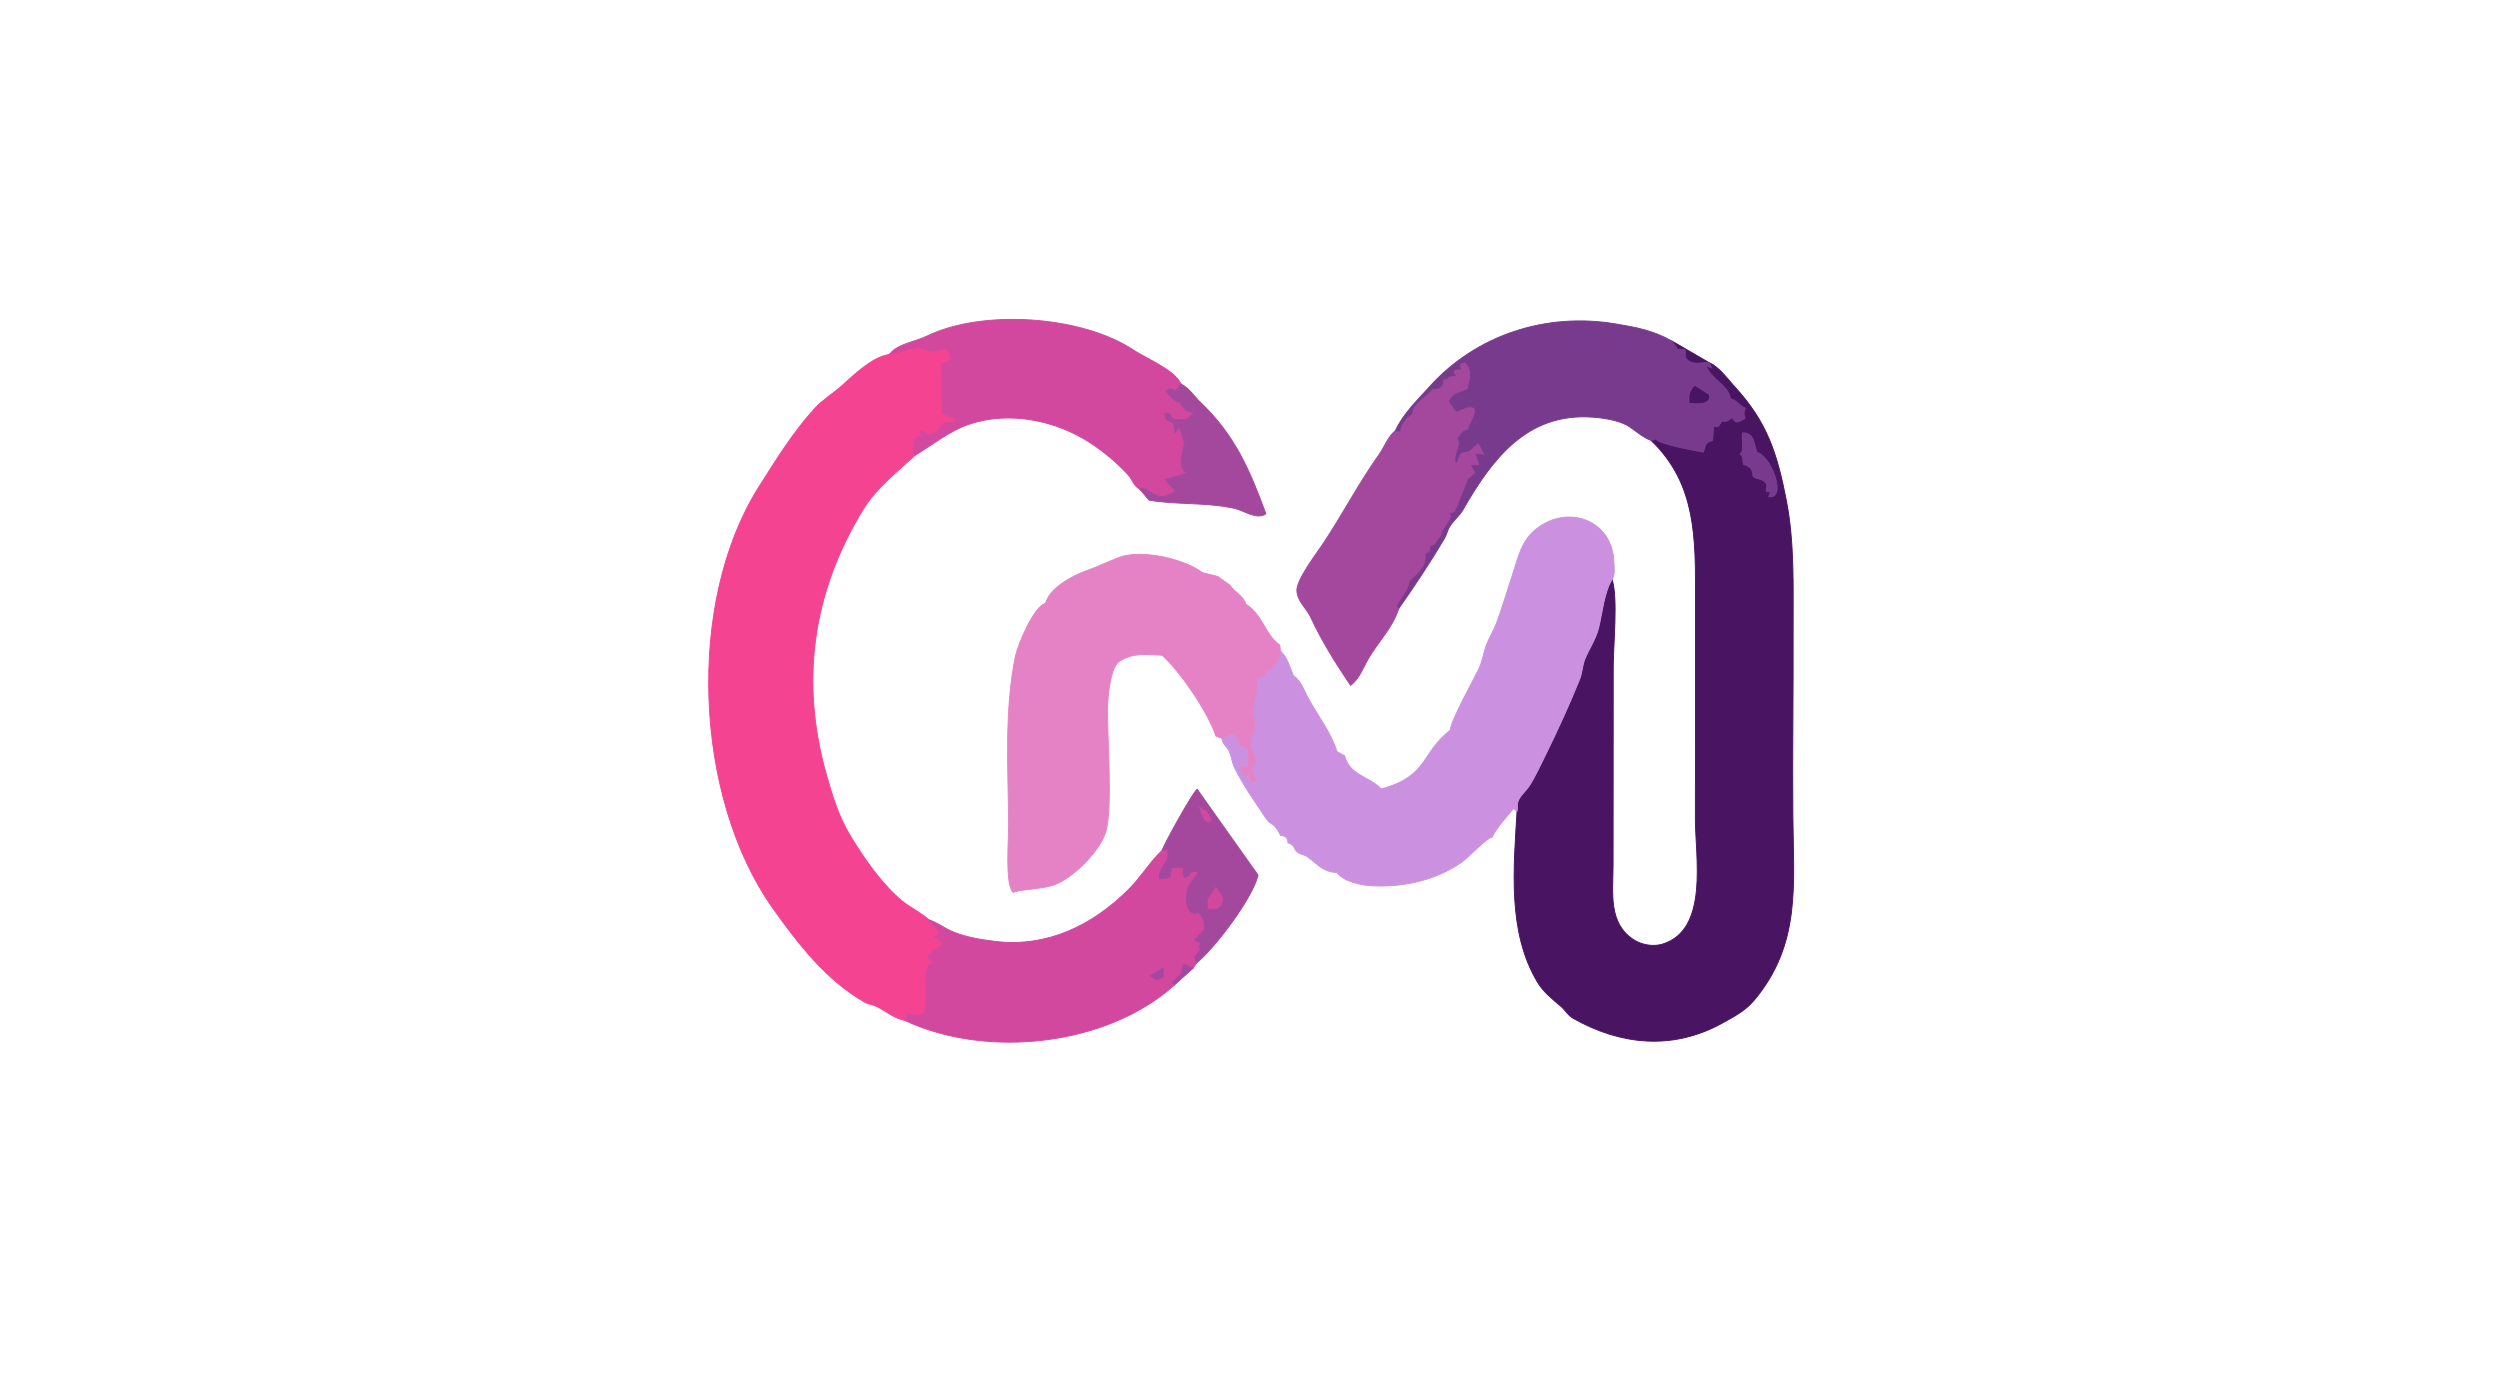
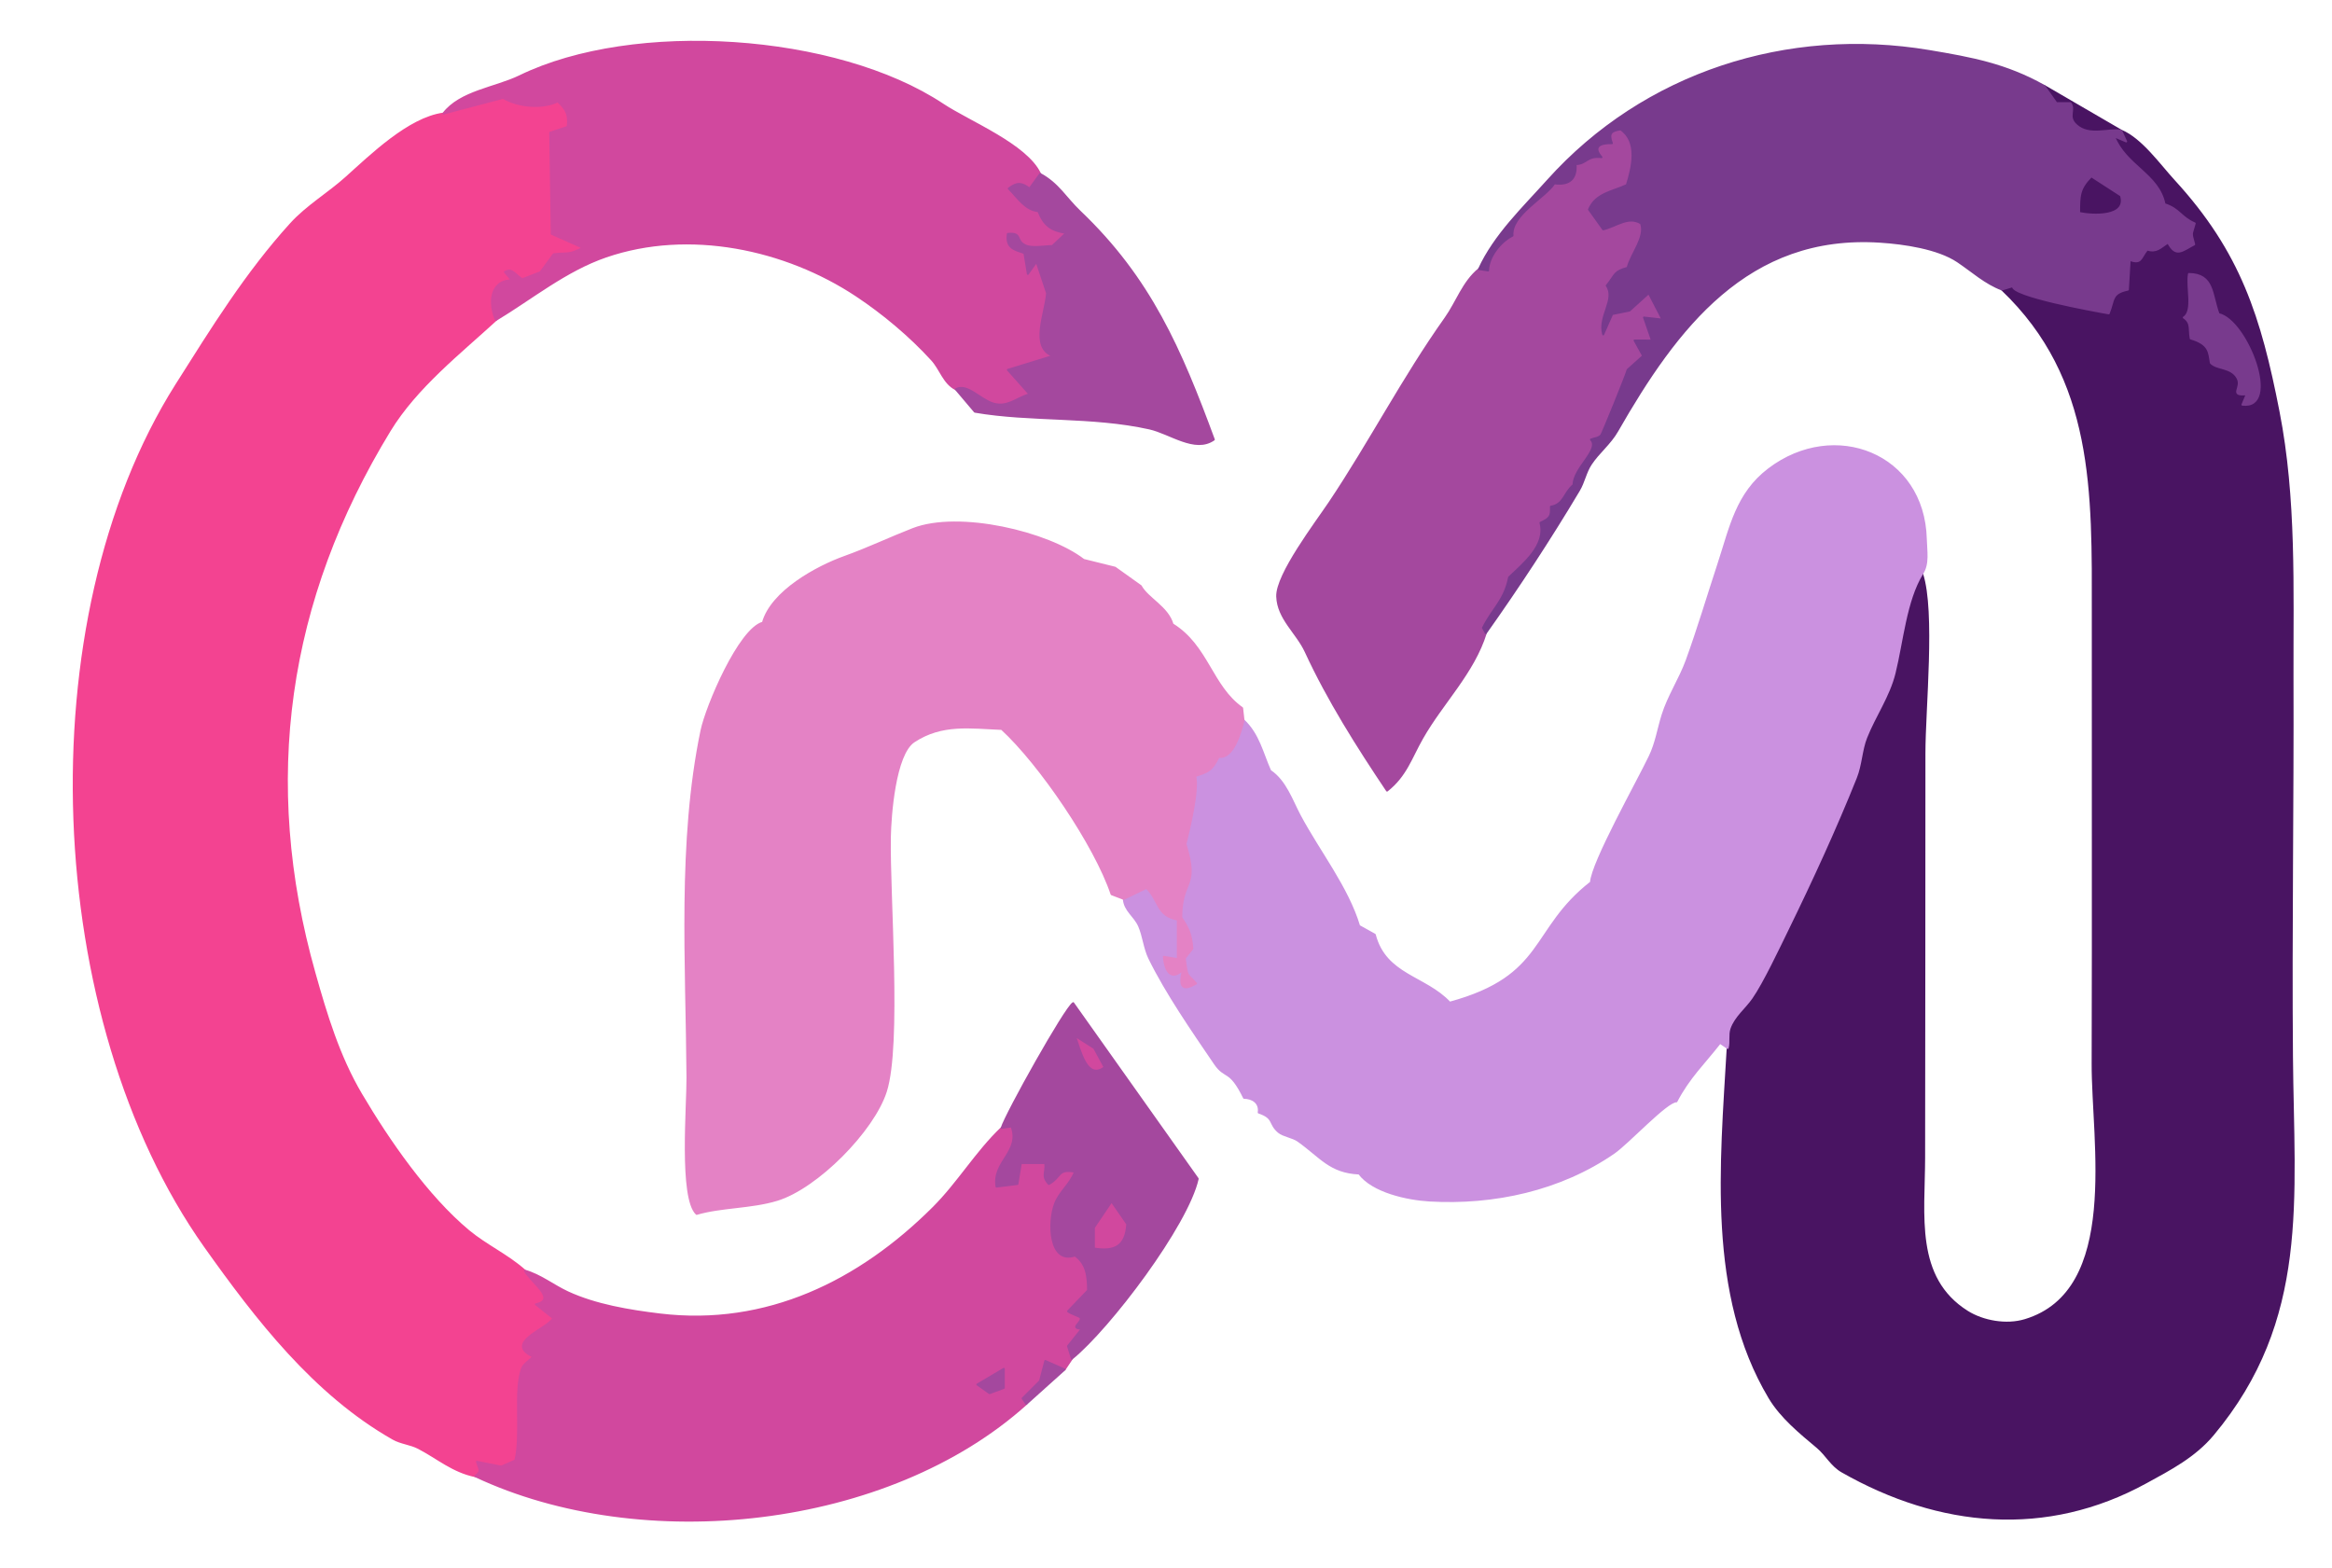
- <svg xmlns="http://www.w3.org/2000/svg" viewBox="0 0 669 373" width="669" height="373">
+ <svg xmlns="http://www.w3.org/2000/svg" viewBox="180 80 305 205" width="305" height="205">
  <path d="M447.37 91.24C450.72 93.19 454.08 95.14 457.43 97.09C455.77 96.79 453.28 97.92 451.56 96.37C450.33 95.26 451.46 94.38 450.79 93.49C450.18 93.49 449.57 93.49 448.96 93.49C448.43 92.74 447.9 91.99 447.37 91.24ZM457.43 97.09C460.06 98.19 462.42 101.56 464.34 103.65C472.95 113.04 475.6 121.5 478.01 133.83C480.24 145.24 479.81 156.93 479.84 168.5C479.9 185.07 479.63 201.66 479.77 218.21C479.93 236.83 482 252.6 469.43 267.64C467.03 270.51 463.84 272.16 460.66 273.9C447.66 281.03 433.68 279.73 420.93 272.47C419.53 271.67 418.89 270.3 417.71 269.3C415.46 267.41 412.97 265.4 411.42 262.81C403.35 249.28 405.09 232.27 405.96 217.07C406.18 216.27 405.93 215.35 406.21 214.51C406.76 212.91 408.17 211.85 409.1 210.51C410.5 208.5 412.65 203.94 413.82 201.55C416.98 195.08 420.06 188.39 422.73 181.72C423.41 180.03 423.44 178.07 424.08 176.47C425.19 173.66 427.05 171.05 427.79 168.04C428.81 163.92 429.24 158.56 431.39 155.05C433.01 160.03 431.7 172.72 431.7 178.54C431.7 196.17 431.68 213.8 431.66 231.44C431.65 238.92 430.28 247.13 437.29 251.55C439.37 252.86 442.43 253.39 444.84 252.66C457.42 248.88 453.65 229.25 453.69 219.12C453.75 199.51 453.69 179.91 453.71 160.3C453.73 144.39 454.06 129.5 441.84 117.87C442.31 117.72 442.79 117.58 443.26 117.43C443.03 118.67 453.68 120.62 455.8 120.99C456.54 119.15 456.1 118.36 458.31 117.88C458.39 116.59 458.46 115.3 458.54 114.01C460.1 114.53 459.89 113.83 460.82 112.64C462.07 113.03 462.49 112.4 463.56 111.73C464.59 113.71 465.41 112.78 466.98 111.96C466.54 110.29 466.61 110.87 467.05 109.22C465.19 108.41 465.05 107.32 463.1 106.71C462.32 102.79 458.01 101.71 456.49 97.82C457.02 98.05 457.55 98.28 458.08 98.5C457.87 98.03 457.65 97.56 457.43 97.09ZM453.52 103.06C454.82 103.9 456.11 104.74 457.4 105.57C458.28 108.48 453.63 108.22 451.93 107.85C451.93 105.59 451.93 104.66 453.52 103.06ZM466.29 115.83C465.96 117.5 466.95 120.67 465.61 121.53C466.66 122.24 466.28 123.02 466.52 124.27C469.01 125.01 468.91 126.08 469.15 127.46C469.94 128.32 471.83 127.96 472.64 129.45C473.34 130.74 471.46 131.78 473.85 131.57C473.66 132.02 473.47 132.48 473.28 132.93C478.35 133.57 473.89 121.88 470.17 121.08C469.21 118.48 469.55 115.87 466.29 115.83Z" fill="#491462" fill-rule="evenodd" stroke="#491462" stroke-width="0.25" stroke-linejoin="round" />
  <path d="M244.86 121.85C240.07 126.24 234.43 130.66 230.97 136.32C217.46 158.46 214.02 182.15 221.14 207.29C222.67 212.73 224.32 218.18 227.23 223.11C230.82 229.19 235.86 236.48 241.27 240.99C243.55 242.89 246.41 244.19 248.64 246.19C249.4 247.71 252.97 249.98 250.08 250.59C250.84 251.2 251.6 251.81 252.36 252.41C251.59 253.83 245.84 255.6 249.72 257.43C249.43 257.83 248.5 258.38 248.29 258.95C247.19 261.78 248.24 267.6 247.4 271.01C246.79 271.28 246.18 271.55 245.57 271.82C244.51 271.61 243.45 271.4 242.38 271.19C242.65 272.16 243.07 272.39 242.15 273.07C239.19 272.45 237.3 270.73 234.74 269.39C233.69 268.84 232.45 268.77 231.41 268.18C221.12 262.34 213.51 252.47 206.82 243.05C185.77 213.37 183.53 161.24 203.07 130.32C207.75 122.93 212.17 115.75 218.04 109.28C220.14 106.97 222.94 105.32 225.24 103.26C228.49 100.35 233.47 95.47 237.98 94.86C240.58 94.18 243.19 93.49 245.8 92.8C247.77 93.97 250.94 94.25 252.95 93.26C254.1 94.33 254.44 95.03 254.24 96.59C253.48 96.84 252.72 97.1 251.96 97.35C252.02 101.76 252.09 106.18 252.16 110.59C253.52 111.2 254.88 111.8 256.25 112.41C254.3 113.4 254.46 113.02 252.41 113.25C251.84 114.03 251.26 114.82 250.69 115.6C249.9 115.91 249.1 116.21 248.31 116.52C247.25 115.86 247 115.02 246.03 115.58C246.33 115.94 246.64 116.3 246.94 116.66C244.09 116.68 243.89 119.67 244.86 121.85Z" fill="#f34391" fill-rule="evenodd" stroke="#f34391" stroke-width="0.25" stroke-linejoin="round" />
  <path d="M316.04 102.75C315.58 103.38 315.12 104.02 314.66 104.66C313.67 103.93 313.05 103.78 311.93 104.66C313.16 105.9 314.08 107.45 315.8 107.62C316.56 109.5 317.45 110.16 319.45 110.47C318.84 111.04 318.23 111.61 317.63 112.18C316.67 112.18 314.94 112.52 314.08 112.08C312.75 111.41 313.74 110.41 311.81 110.59C311.54 112.46 312.69 112.65 313.98 113.1C314.13 114.01 314.28 114.92 314.43 115.83C314.81 115.3 315.19 114.77 315.57 114.24C316.03 115.6 316.49 116.97 316.94 118.34C316.77 120.89 314.66 125.52 317.74 126.55C315.76 127.16 313.79 127.77 311.81 128.37C312.76 129.44 313.71 130.5 314.66 131.57C312.89 132.06 311.81 133.34 309.88 132.77C308.2 132.26 306.47 130.1 305.01 130.91C303.43 130.12 303.03 128.31 301.87 127.04C299.02 123.92 295.5 120.97 292 118.65C282.73 112.51 270.11 109.82 259.26 113.55C253.99 115.36 249.55 119.02 244.86 121.85C243.89 119.67 244.09 116.68 246.94 116.66C246.64 116.3 246.33 115.94 246.03 115.58C247 115.02 247.25 115.86 248.31 116.52C249.1 116.21 249.9 115.91 250.69 115.6C251.26 114.82 251.84 114.03 252.41 113.25C254.46 113.02 254.3 113.4 256.25 112.41C254.88 111.8 253.52 111.2 252.16 110.59C252.09 106.18 252.02 101.76 251.96 97.35C252.72 97.1 253.48 96.84 254.24 96.59C254.44 95.03 254.1 94.33 252.95 93.26C250.94 94.25 247.77 93.97 245.8 92.8C243.19 93.49 240.58 94.18 237.98 94.86C240.19 91.96 244.78 91.52 247.97 89.97C262.9 82.69 289.39 84.44 303.31 93.67C306.79 95.98 314.26 98.93 316.04 102.75ZM323.1 217.07C323.56 217.91 324.01 218.75 324.47 219.59C322.14 221.38 321.29 217.36 320.59 215.48C321.43 216.01 322.26 216.54 323.1 217.07ZM320.19 257.7C319.87 258.17 319.55 258.64 319.24 259.12C318.4 258.74 317.56 258.37 316.71 258C316.48 258.87 316.25 259.75 316.02 260.62C315.26 261.38 314.5 262.14 313.74 262.9C313.9 263.14 314.07 263.38 314.23 263.62C296.15 279.9 264 283.35 242.15 273.07C243.07 272.39 242.65 272.16 242.38 271.19C243.45 271.4 244.51 271.61 245.57 271.82C246.18 271.55 246.79 271.28 247.4 271.01C248.24 267.6 247.19 261.78 248.29 258.95C248.5 258.38 249.43 257.83 249.72 257.43C245.84 255.6 251.59 253.83 252.36 252.41C251.6 251.81 250.84 251.2 250.08 250.59C252.97 249.98 249.4 247.71 248.64 246.19C250.71 246.78 252.31 248.11 254.24 249.01C257.9 250.71 262.34 251.44 266.32 251.92C280.28 253.6 292.41 247.6 302.05 237.99C305.35 234.7 307.67 230.7 311.01 227.52C311.44 227.46 311.87 227.39 312.3 227.33C313.53 230.66 309.79 231.9 310.33 235.2C311.24 235.08 312.15 234.97 313.07 234.86C313.22 233.94 313.37 233.03 313.52 232.12C314.59 232.12 315.65 232.12 316.71 232.12C316.85 233.41 316.19 233.79 317.17 234.86C318.83 233.99 318.27 232.8 320.59 233.26C319.93 234.96 318.59 235.84 317.98 237.45C317.07 239.84 317.2 245.37 320.59 244.21C322.12 245.28 322.3 246.96 322.3 248.77C321.43 249.68 320.55 250.59 319.68 251.5C320.02 251.83 321.22 252.15 321.32 252.35C321.61 252.96 319.77 253.74 321.5 253.78C320.9 254.54 320.29 255.3 319.68 256.06C319.85 256.61 320.02 257.15 320.19 257.7ZM325.38 237.14C326.06 238.13 326.75 239.11 327.43 240.1C327.24 243 325.81 243.74 323.07 243.29C323.07 242.38 323.07 241.47 323.07 240.56C323.84 239.42 324.61 238.28 325.38 237.14ZM311.29 259.03C310.13 259.71 308.98 260.39 307.82 261.08C308.35 261.46 308.89 261.84 309.42 262.22C310.04 261.99 310.66 261.76 311.29 261.53C311.29 260.7 311.29 259.86 311.29 259.03Z" fill="#d1489e" fill-rule="evenodd" stroke="#d1489e" stroke-width="0.25" stroke-linejoin="round" />
  <path d="M431.39 155.05C429.24 158.56 428.81 163.92 427.79 168.04C427.05 171.05 425.19 173.66 424.08 176.47C423.44 178.07 423.41 180.03 422.73 181.72C420.06 188.39 416.98 195.08 413.82 201.55C412.65 203.94 410.5 208.5 409.1 210.51C408.17 211.85 406.76 212.91 406.21 214.51C405.93 215.35 406.18 216.27 405.96 217.07C405.62 216.84 405.29 216.62 404.96 216.39C402.84 219.1 400.87 220.95 399.26 224.05C398.01 224 392.97 229.47 391.08 230.78C384.07 235.62 375.39 237.51 366.96 237.02C364.06 236.85 359.53 235.87 357.76 233.49C353.92 233.31 352.74 231.31 349.76 229.2C349.08 228.72 347.84 228.56 347.25 228.07C345.92 226.96 346.75 226.23 344.62 225.51C344.82 224.21 343.78 223.6 342.71 223.59C340.81 219.7 340.27 221.16 338.88 219.11C335.96 214.81 332.59 209.97 330.31 205.33C329.67 204.01 329.54 202.38 328.98 201.12C328.39 199.77 327.07 199.09 326.98 197.57C327.96 197.09 328.95 196.61 329.94 196.13C331.65 197.77 331.24 199.77 334.04 200.28C334.04 202.01 334.04 203.73 334.04 205.45C333.44 205.35 332.83 205.24 332.22 205.14C332.4 207.36 333.36 208.19 334.73 206.81C334.14 209.1 334.67 209.68 336.43 208.63C335.25 207.23 335.3 208.07 334.96 205.33C335.29 204.91 335.62 204.49 335.95 204.07C335.81 202.25 335.48 201.47 334.5 200.01C334.5 194.96 336.87 196.23 335.05 190.39C335.54 188.45 336.78 183.36 336.32 181.5C338.08 180.92 338.47 180.81 339.39 178.99C341.31 179.31 342.32 175.63 342.64 174.2C344.62 176.05 345.1 178.53 346.13 180.82C348.13 182.16 348.94 184.68 350 186.67C352.53 191.41 356.24 196.06 357.76 201.11C358.44 201.49 359.13 201.87 359.81 202.25C361.2 207.59 366.4 207.71 369.61 211.14C382.31 207.68 380.12 201.62 388.08 195.41C388.22 192.84 394.19 182.23 395.75 178.96C396.61 177.18 396.87 175.34 397.44 173.52C398.2 171.07 399.7 168.83 400.59 166.4C402.1 162.25 403.35 158.02 404.75 153.76C406.32 149 407.11 144.57 411.36 141.35C419.92 134.86 431.59 139.39 431.88 150.49C431.91 152.03 432.27 153.75 431.39 155.05Z" fill="#cb91e0" fill-rule="evenodd" stroke="#cb91e0" stroke-width="0.25" stroke-linejoin="round" />
  <path d="M342.64 174.2C342.32 175.63 341.31 179.31 339.39 178.99C338.47 180.81 338.08 180.92 336.32 181.5C336.78 183.36 335.54 188.45 335.05 190.39C336.87 196.23 334.5 194.96 334.5 200.01C335.48 201.47 335.81 202.25 335.95 204.07C335.62 204.49 335.29 204.91 334.96 205.33C335.3 208.07 335.25 207.23 336.43 208.63C334.67 209.68 334.14 209.1 334.73 206.81C333.36 208.19 332.4 207.36 332.22 205.14C332.83 205.24 333.44 205.35 334.04 205.45C334.04 203.73 334.04 202.01 334.04 200.28C331.24 199.77 331.65 197.77 329.94 196.13C328.95 196.61 327.96 197.09 326.98 197.57C326.44 197.37 325.91 197.16 325.38 196.96C323.24 190.55 315.98 179.89 311.01 175.34C306.92 175.18 303.21 174.55 299.53 176.98C297.01 178.65 296.44 186.74 296.39 189.48C296.25 197.1 297.83 216.61 295.86 222.76C294.23 227.86 286.87 235.34 281.62 236.94C278.24 237.97 274.35 237.82 271.11 238.77C268.9 236.71 269.94 224.55 269.91 220.95C269.81 205.9 268.71 190.17 271.74 175.57C272.41 172.35 276.71 162.25 279.78 161.44C280.92 157.37 286.8 154.15 290.49 152.83C293.41 151.79 296.51 150.32 299.39 149.2C305.43 146.85 317.1 149.65 321.73 153.23C323.1 153.57 324.47 153.91 325.84 154.25C326.96 155.05 328.08 155.85 329.2 156.65C330.1 158.3 332.71 159.4 333.36 161.66C337.94 164.49 338.45 169.79 342.46 172.61C342.52 173.14 342.58 173.67 342.64 174.2Z" fill="#e482c5" fill-rule="evenodd" stroke="#e482c5" stroke-width="0.25" stroke-linejoin="round" />
  <path d="M374.33 162.8C372.71 168 368.66 171.89 366.02 176.53C364.54 179.12 363.9 181.44 361.41 183.41C357.54 177.64 353.68 171.55 350.77 165.24C349.62 162.75 347.14 160.91 347.04 158.02C346.94 155.16 352.16 148.32 353.9 145.72C359.16 137.87 363.52 129.4 369.04 121.63C370.56 119.49 371.35 116.9 373.44 115.19C373.84 115.25 374.23 115.32 374.63 115.38C374.66 113.65 376.18 111.64 377.82 110.82C377.6 108.1 382.04 105.89 383.3 103.98C385.22 104.25 386.23 103.42 386.07 101.47C387.58 101.44 387.5 100.33 389.46 100.56C388.23 99.16 389.3 98.68 390.82 98.73C390.33 97.43 390.73 97.1 391.96 96.92C394.28 98.52 393.51 101.84 392.77 104.2C390.89 105.08 388.7 105.28 387.82 107.4C388.44 108.26 389.06 109.13 389.68 110C391.42 109.59 392.97 108.19 394.63 109.22C395.26 111.04 393.35 113.14 392.87 115.02C391.06 115.54 391.39 115.78 390.14 117.36C391.38 119.15 389 121.4 389.68 123.74C390.07 122.86 390.46 121.97 390.86 121.08C391.61 120.92 392.36 120.77 393.12 120.62C393.96 119.86 394.8 119.1 395.64 118.34C396.24 119.49 396.84 120.65 397.43 121.8C396.63 121.71 395.82 121.62 395.02 121.53C395.37 122.54 395.72 123.54 396.06 124.54C395.3 124.54 394.54 124.54 393.78 124.53C394.16 125.21 394.53 125.88 394.9 126.55C394.23 127.16 393.55 127.77 392.87 128.37C392.8 128.79 389.57 136.78 389.4 136.94C388.99 137.34 388.58 137.28 388.08 137.49C389.32 138.8 385.79 141.22 385.8 143.42C384.53 144.45 384.59 145.96 382.84 146.27C382.9 147.58 382.69 147.79 381.47 148.38C382.27 151.32 379.18 153.77 377.37 155.51C376.76 158.56 375.23 159.55 373.95 162.12C374.07 162.35 374.2 162.58 374.33 162.8ZM316.04 102.75C318.41 104.02 319.38 105.9 321.23 107.66C330.46 116.46 334.41 125.71 338.76 137.49C336.3 139.22 333.06 136.65 330.34 136.04C322.79 134.36 314.79 135.11 307.5 133.85C306.67 132.87 305.84 131.89 305.01 130.91C306.47 130.1 308.2 132.26 309.88 132.77C311.81 133.34 312.89 132.06 314.66 131.57C313.71 130.5 312.76 129.44 311.81 128.37C313.79 127.77 315.76 127.16 317.74 126.55C314.66 125.52 316.77 120.89 316.94 118.34C316.49 116.97 316.03 115.6 315.57 114.24C315.19 114.77 314.81 115.3 314.43 115.83C314.28 114.92 314.13 114.01 313.98 113.1C312.69 112.65 311.54 112.46 311.81 110.59C313.74 110.41 312.75 111.41 314.08 112.08C314.94 112.52 316.67 112.18 317.63 112.18C318.23 111.61 318.84 111.04 319.45 110.47C317.45 110.16 316.56 109.5 315.8 107.62C314.08 107.45 313.16 105.9 311.93 104.66C313.05 103.78 313.67 103.93 314.66 104.66C315.12 104.02 315.58 103.38 316.04 102.75ZM320.19 257.7C320.02 257.15 319.85 256.61 319.68 256.06C320.29 255.3 320.9 254.54 321.5 253.78C319.77 253.74 321.61 252.96 321.32 252.35C321.22 252.15 320.02 251.83 319.68 251.5C320.55 250.59 321.43 249.68 322.3 248.77C322.3 246.96 322.12 245.28 320.59 244.21C317.2 245.37 317.07 239.84 317.98 237.45C318.59 235.84 319.93 234.96 320.59 233.26C318.27 232.8 318.83 233.99 317.17 234.86C316.19 233.79 316.85 233.41 316.71 232.12C315.65 232.12 314.59 232.12 313.52 232.12C313.37 233.03 313.22 233.94 313.07 234.86C312.15 234.97 311.24 235.08 310.33 235.2C309.79 231.9 313.53 230.66 312.3 227.33C311.87 227.39 311.44 227.46 311.01 227.52C311.61 225.6 319.35 211.77 320.36 211.2C325.79 218.86 331.22 226.52 336.65 234.17C335.31 240.22 325.1 253.72 320.19 257.7ZM323.1 217.07C322.26 216.54 321.43 216.01 320.59 215.48C321.29 217.36 322.14 221.38 324.47 219.59C324.01 218.75 323.56 217.91 323.1 217.07ZM325.38 237.14C324.61 238.28 323.84 239.42 323.07 240.56C323.07 241.47 323.07 242.38 323.07 243.29C325.81 243.74 327.24 243 327.43 240.1C326.75 239.11 326.06 238.13 325.38 237.14ZM319.24 259.12C317.57 260.62 315.9 262.12 314.23 263.62C314.07 263.38 313.9 263.14 313.74 262.9C314.5 262.14 315.26 261.38 316.02 260.62C316.25 259.75 316.48 258.87 316.71 258C317.56 258.37 318.4 258.74 319.24 259.12ZM311.29 259.03C311.29 259.86 311.29 260.7 311.29 261.53C310.66 261.76 310.04 261.99 309.42 262.22C308.89 261.84 308.35 261.46 307.82 261.08C308.98 260.39 310.13 259.71 311.29 259.03Z" fill="#a4489e" fill-rule="evenodd" stroke="#a4489e" stroke-width="0.25" stroke-linejoin="round" />
  <path d="M447.37 91.24C447.9 91.99 448.43 92.74 448.96 93.49C449.57 93.49 450.18 93.49 450.79 93.49C451.46 94.38 450.33 95.26 451.56 96.37C453.28 97.92 455.77 96.79 457.43 97.09C457.65 97.56 457.87 98.03 458.08 98.5C457.55 98.28 457.02 98.05 456.49 97.82C458.01 101.71 462.32 102.79 463.1 106.71C465.05 107.32 465.19 108.41 467.05 109.22C466.61 110.87 466.54 110.29 466.98 111.96C465.41 112.78 464.59 113.71 463.56 111.73C462.49 112.4 462.07 113.03 460.82 112.64C459.89 113.83 460.1 114.53 458.54 114.01C458.46 115.3 458.39 116.59 458.31 117.88C456.1 118.36 456.54 119.15 455.8 120.99C453.68 120.62 443.03 118.67 443.26 117.43C442.79 117.58 442.31 117.72 441.84 117.87C439.65 117.05 437.98 115.49 436.04 114.19C433.44 112.45 428.99 111.82 425.93 111.62C408.56 110.47 399.24 122.89 391.51 136.39C390.58 138.02 389.08 139.18 388.08 140.69C387.37 141.75 387.16 143.06 386.51 144.14C382.7 150.53 378.62 156.74 374.33 162.8C374.2 162.58 374.07 162.35 373.95 162.12C375.23 159.55 376.76 158.56 377.37 155.51C379.18 153.77 382.27 151.32 381.47 148.38C382.69 147.79 382.9 147.58 382.84 146.27C384.59 145.96 384.53 144.45 385.8 143.42C385.79 141.22 389.32 138.8 388.08 137.49C388.58 137.28 388.99 137.34 389.4 136.94C389.57 136.78 392.8 128.79 392.87 128.37C393.55 127.77 394.23 127.16 394.9 126.55C394.53 125.88 394.16 125.21 393.78 124.53C394.54 124.54 395.3 124.54 396.06 124.54C395.72 123.54 395.37 122.54 395.02 121.53C395.82 121.62 396.63 121.71 397.43 121.8C396.84 120.65 396.24 119.49 395.64 118.34C394.8 119.1 393.96 119.86 393.12 120.62C392.36 120.77 391.61 120.92 390.86 121.08C390.46 121.97 390.07 122.86 389.68 123.74C389 121.4 391.38 119.15 390.14 117.36C391.39 115.78 391.06 115.54 392.87 115.02C393.35 113.14 395.26 111.04 394.63 109.22C392.97 108.19 391.42 109.59 389.68 110C389.06 109.13 388.44 108.26 387.82 107.4C388.7 105.28 390.89 105.08 392.77 104.2C393.51 101.84 394.28 98.52 391.96 96.92C390.73 97.1 390.33 97.43 390.82 98.73C389.3 98.68 388.23 99.16 389.46 100.56C387.5 100.33 387.58 101.44 386.07 101.47C386.23 103.42 385.22 104.25 383.3 103.98C382.04 105.89 377.6 108.1 377.82 110.82C376.18 111.64 374.66 113.65 374.63 115.38C374.23 115.32 373.84 115.25 373.44 115.19C375.47 110.75 379.25 107.16 382.45 103.59C395.08 89.53 413.82 83.57 432.32 86.67C437.87 87.6 442.36 88.43 447.37 91.24ZM453.52 103.06C451.93 104.66 451.93 105.59 451.93 107.85C453.63 108.22 458.28 108.48 457.4 105.57C456.11 104.74 454.82 103.9 453.52 103.06ZM466.29 115.83C469.55 115.87 469.21 118.48 470.17 121.08C473.89 121.88 478.35 133.57 473.28 132.93C473.47 132.48 473.66 132.02 473.85 131.57C471.46 131.78 473.34 130.74 472.64 129.45C471.83 127.96 469.94 128.32 469.15 127.46C468.91 126.08 469.01 125.01 466.52 124.27C466.28 123.02 466.66 122.24 465.61 121.53C466.95 120.67 465.96 117.5 466.29 115.83Z" fill="#783a8d" fill-rule="evenodd" stroke="#783a8d" stroke-width="0.25" stroke-linejoin="round" />
</svg>
